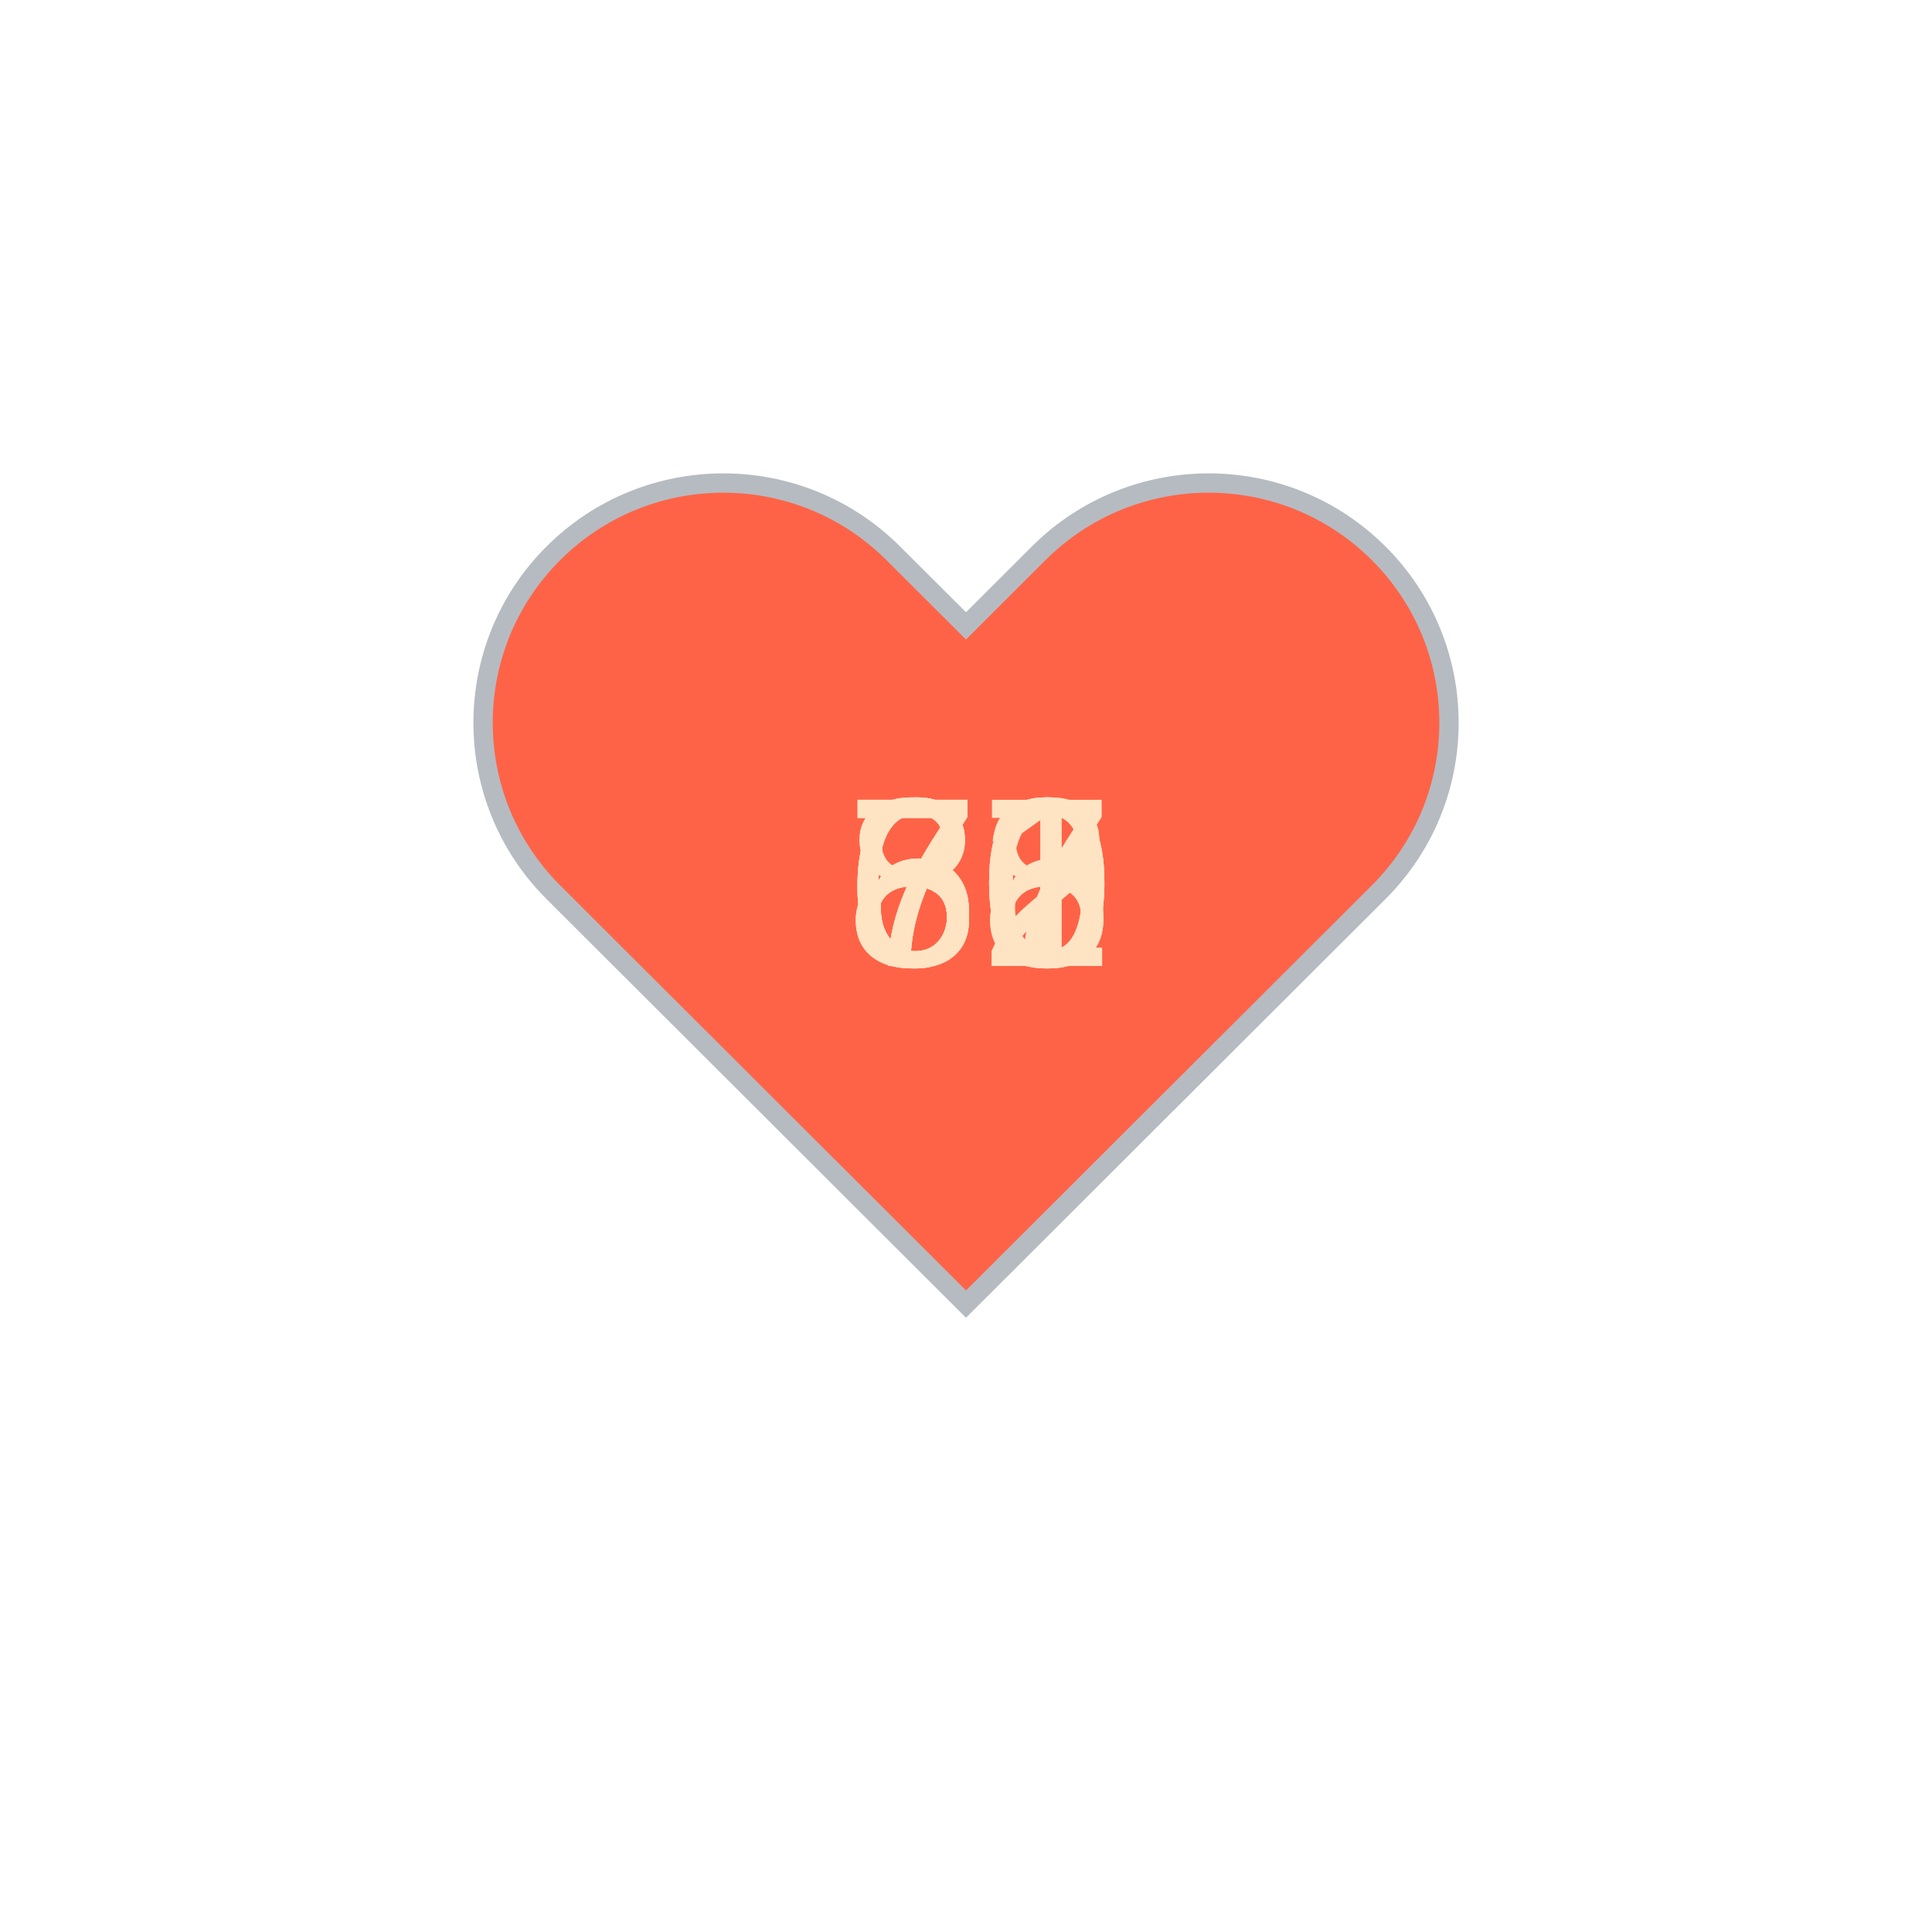
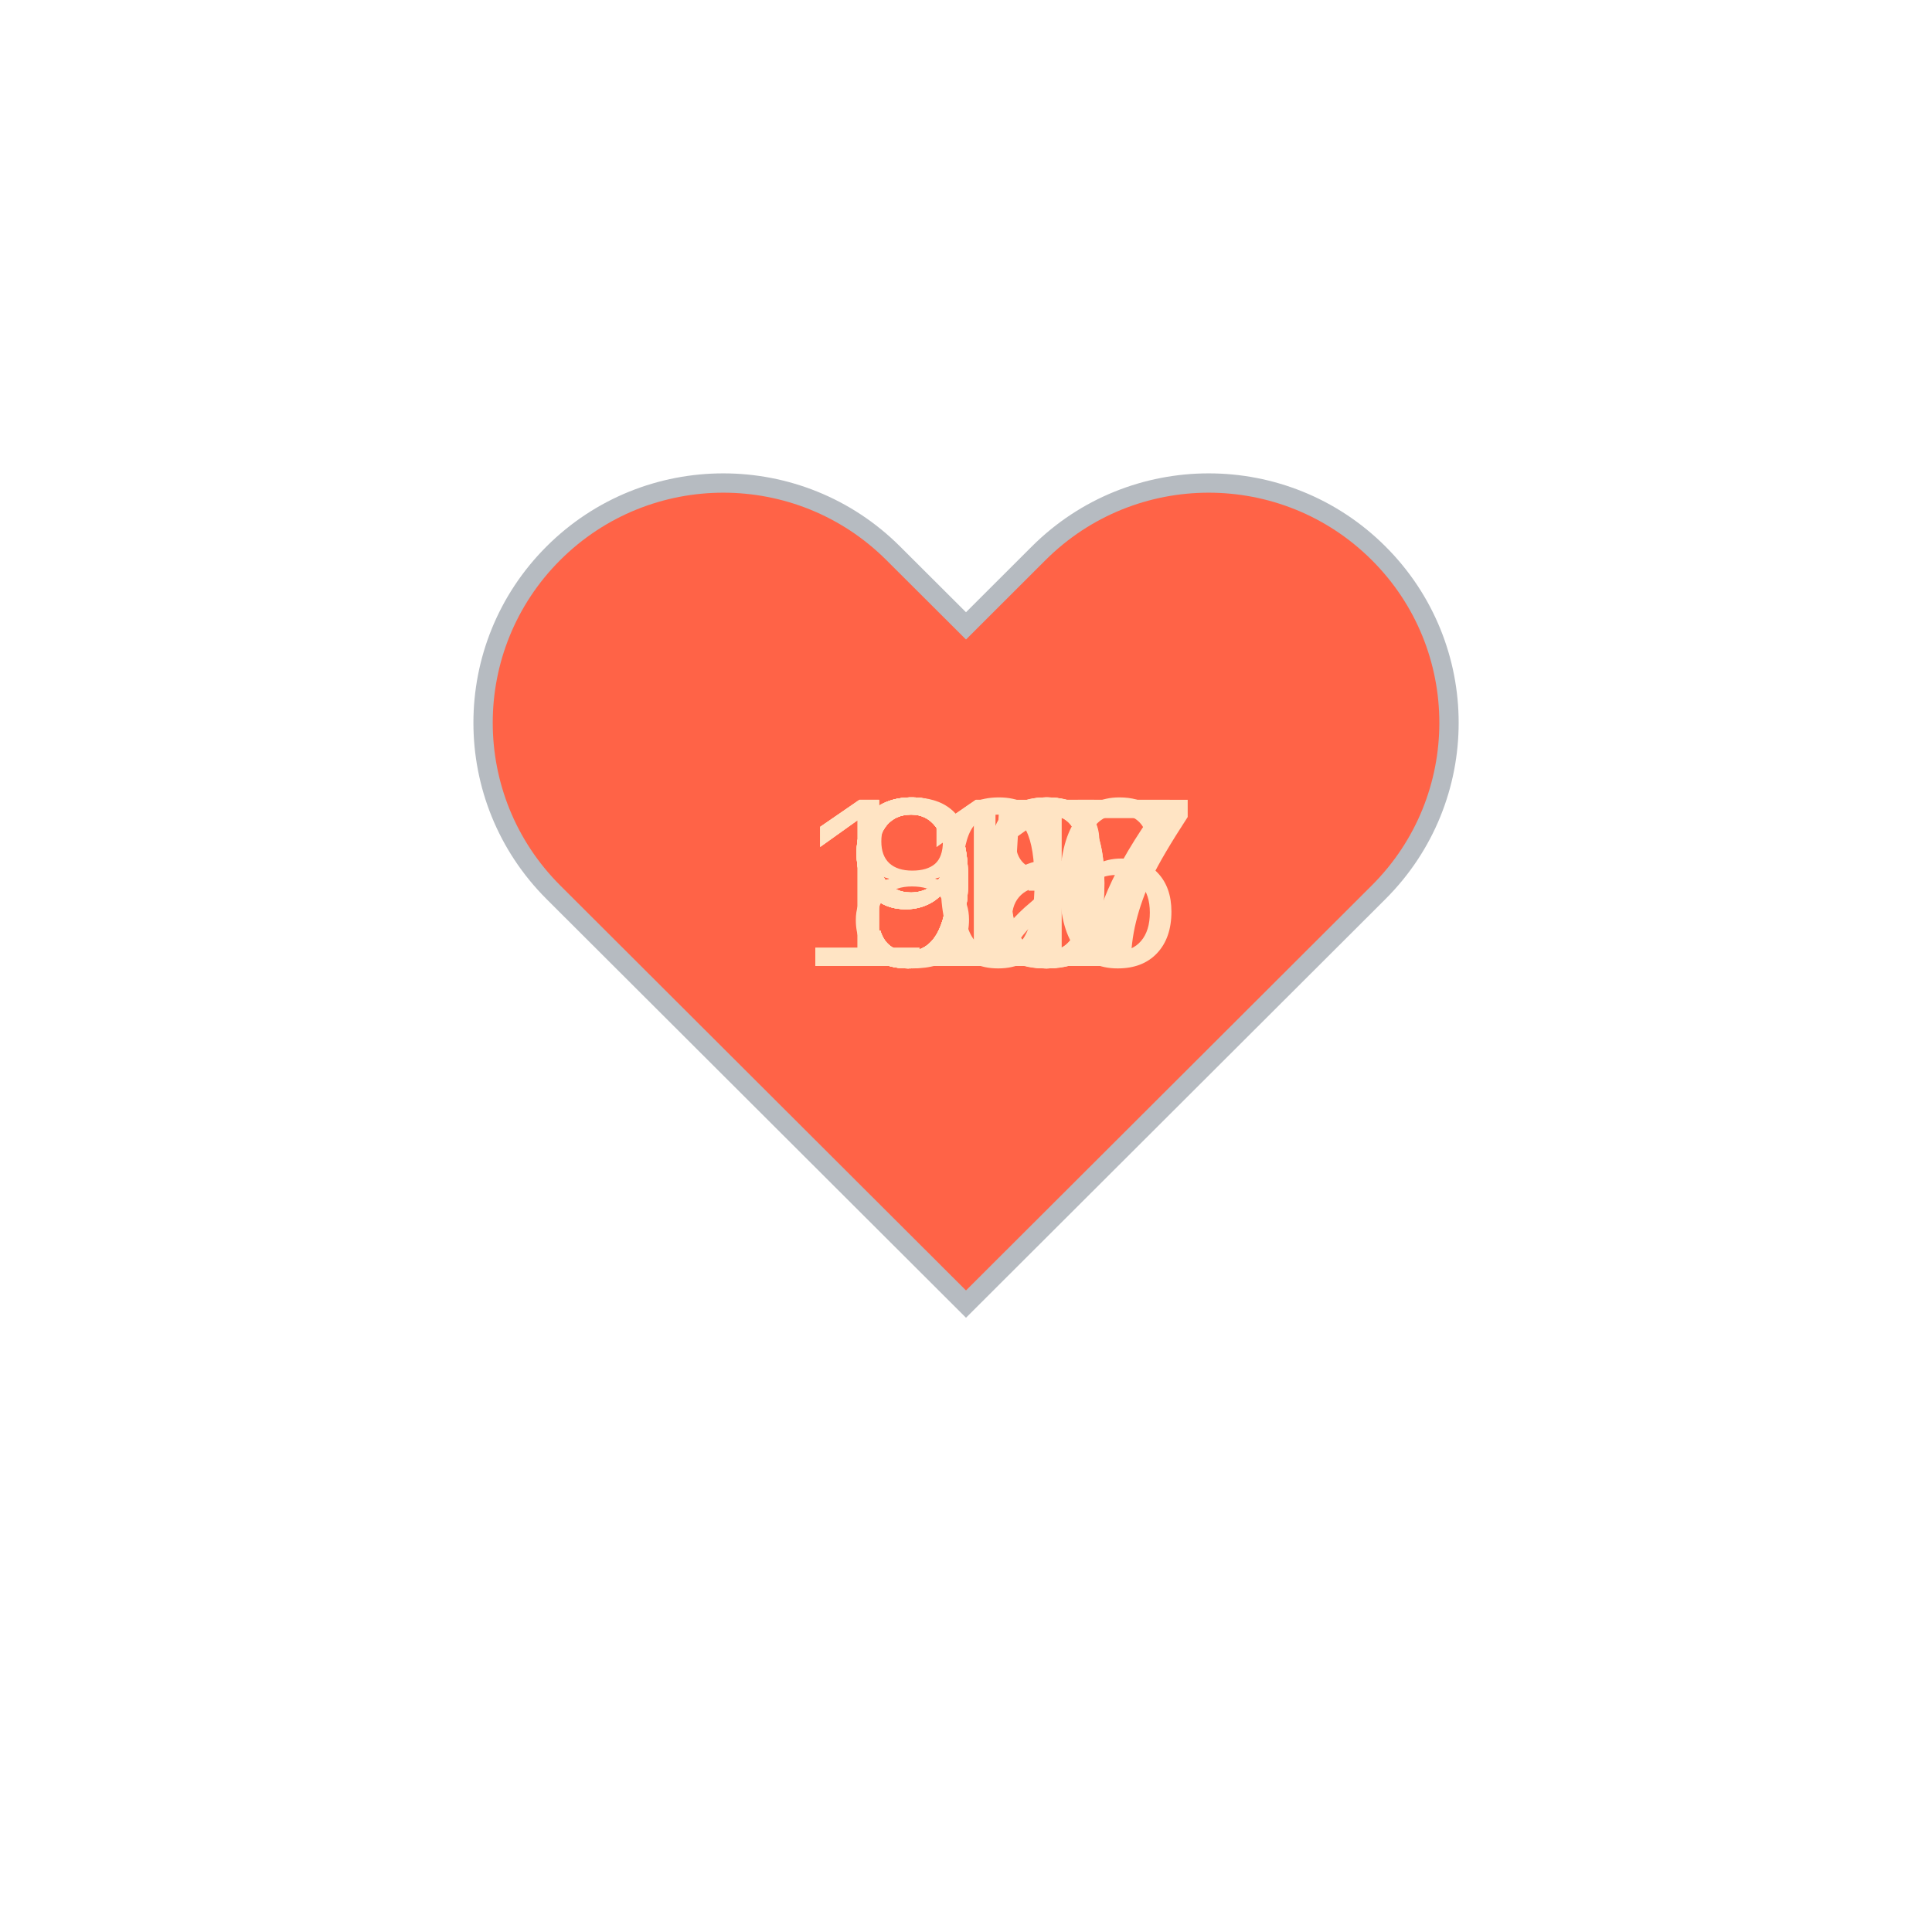
<svg xmlns="http://www.w3.org/2000/svg" baseProfile="full" height="150" version="1.1" viewBox="0,0,200,200" width="150">
  <defs />
  <g transform="translate(100 100)">
    <path d="M92.71,7.27L92.71,7.27c-9.71-9.69-25.46-9.69-35.18,0L50,14.79l-7.54-7.52C32.75-2.42,17-2.42,7.29,7.27v0 c-9.71,9.69-9.71,25.41,0,35.1L50,85l42.71-42.63C102.43,32.68,102.43,16.96,92.71,7.27z" fill="tomato" stroke="#B6BBC1" stroke-width="2" transform="translate(-50 -50)" />
-     <animateTransform additive="sum" attributeName="transform" dur="24s" repeatCount="indefinite" type="scale" values="0.875;1;0.75;1;1.5;1;1.5;1;1.375;1;1.125;1;1.5;1;0.875;1;0.875;1;1.125;" />
-     <text fill="bisque" style="font-size:25px; font-family:Arial" transform="translate(-12.5 0)">67<animate attributeName="opacity" dur="24s" keyTimes="0;0.1;0.2;0.3;0.4;0.5;0.6;0.7;0.8;0.9;1.0" repeatCount="indefinite" values="1;0;0;0;0;0;0;0;0;0;0" />
+     <animateTransform additive="sum" attributeName="transform" dur="24s" repeatCount="indefinite" type="scale" values="1.25;1;0.875;1;1.5;1;1.125;1;0.875;1;1.125;1;0.875;1;0.875;1;0.75;1;1.375;" />
+     <text fill="bisque" style="font-size:25px; font-family:Arial" transform="translate(-17.5 0)">107<animate attributeName="opacity" dur="24s" keyTimes="0;0.1;0.2;0.3;0.4;0.5;0.6;0.7;0.8;0.9;1.0" repeatCount="indefinite" values="1;0;0;0;0;0;0;0;0;0;0" />
    </text>
-     <text fill="bisque" style="font-size:25px; font-family:Arial" transform="translate(-12.5 0)">62<animate attributeName="opacity" dur="24s" keyTimes="0;0.1;0.2;0.3;0.4;0.5;0.6;0.7;0.8;0.9;1.0" repeatCount="indefinite" values="0;1;0;0;0;0;0;0;0;0;0" />
+     <text fill="bisque" style="font-size:25px; font-family:Arial" transform="translate(-12.5 0)">92<animate attributeName="opacity" dur="24s" keyTimes="0;0.1;0.2;0.3;0.4;0.5;0.6;0.7;0.8;0.9;1.0" repeatCount="indefinite" values="0;1;0;0;0;0;0;0;0;0;0" />
    </text>
-     <text fill="bisque" style="font-size:25px; font-family:Arial" transform="translate(-12.5 0)">80<animate attributeName="opacity" dur="24s" keyTimes="0;0.1;0.2;0.3;0.4;0.5;0.6;0.7;0.8;0.9;1.0" repeatCount="indefinite" values="0;0;1;0;0;0;0;0;0;0;0" />
+     <text fill="bisque" style="font-size:25px; font-family:Arial" transform="translate(-17.5 0)">117<animate attributeName="opacity" dur="24s" keyTimes="0;0.1;0.2;0.3;0.4;0.5;0.6;0.7;0.8;0.9;1.0" repeatCount="indefinite" values="0;0;1;0;0;0;0;0;0;0;0" />
    </text>
-     <text fill="bisque" style="font-size:25px; font-family:Arial" transform="translate(-12.5 0)">80<animate attributeName="opacity" dur="24s" keyTimes="0;0.1;0.2;0.3;0.4;0.5;0.6;0.7;0.8;0.9;1.0" repeatCount="indefinite" values="0;0;0;1;0;0;0;0;0;0;0" />
+     <text fill="bisque" style="font-size:25px; font-family:Arial" transform="translate(-12.5 0)">98<animate attributeName="opacity" dur="24s" keyTimes="0;0.1;0.2;0.3;0.4;0.5;0.6;0.7;0.8;0.9;1.0" repeatCount="indefinite" values="0;0;0;1;0;0;0;0;0;0;0" />
    </text>
-     <text fill="bisque" style="font-size:25px; font-family:Arial" transform="translate(-12.5 0)">78<animate attributeName="opacity" dur="24s" keyTimes="0;0.1;0.2;0.3;0.4;0.5;0.6;0.7;0.8;0.9;1.0" repeatCount="indefinite" values="0;0;0;0;1;0;0;0;0;0;0" />
+     <text fill="bisque" style="font-size:25px; font-family:Arial" transform="translate(-12.5 0)">91<animate attributeName="opacity" dur="24s" keyTimes="0;0.1;0.2;0.3;0.4;0.5;0.6;0.7;0.8;0.9;1.0" repeatCount="indefinite" values="0;0;0;0;1;0;0;0;0;0;0" />
    </text>
-     <text fill="bisque" style="font-size:25px; font-family:Arial" transform="translate(-12.5 0)">71<animate attributeName="opacity" dur="24s" keyTimes="0;0.1;0.2;0.3;0.4;0.5;0.6;0.7;0.8;0.9;1.0" repeatCount="indefinite" values="0;0;0;0;0;1;0;0;0;0;0" />
+     <text fill="bisque" style="font-size:25px; font-family:Arial" transform="translate(-12.5 0)">95<animate attributeName="opacity" dur="24s" keyTimes="0;0.1;0.2;0.3;0.4;0.5;0.6;0.7;0.8;0.9;1.0" repeatCount="indefinite" values="0;0;0;0;0;1;0;0;0;0;0" />
    </text>
-     <text fill="bisque" style="font-size:25px; font-family:Arial" transform="translate(-12.5 0)">80<animate attributeName="opacity" dur="24s" keyTimes="0;0.1;0.2;0.3;0.4;0.5;0.6;0.7;0.8;0.9;1.0" repeatCount="indefinite" values="0;0;0;0;0;0;1;0;0;0;0" />
+     <text fill="bisque" style="font-size:25px; font-family:Arial" transform="translate(-12.5 0)">93<animate attributeName="opacity" dur="24s" keyTimes="0;0.1;0.2;0.3;0.4;0.5;0.6;0.7;0.8;0.9;1.0" repeatCount="indefinite" values="0;0;0;0;0;0;1;0;0;0;0" />
    </text>
-     <text fill="bisque" style="font-size:25px; font-family:Arial" transform="translate(-12.5 0)">66<animate attributeName="opacity" dur="24s" keyTimes="0;0.1;0.2;0.3;0.4;0.5;0.6;0.7;0.8;0.9;1.0" repeatCount="indefinite" values="0;0;0;0;0;0;0;1;0;0;0" />
+     <text fill="bisque" style="font-size:25px; font-family:Arial" transform="translate(-12.5 0)">90<animate attributeName="opacity" dur="24s" keyTimes="0;0.1;0.2;0.3;0.4;0.5;0.6;0.7;0.8;0.9;1.0" repeatCount="indefinite" values="0;0;0;0;0;0;0;1;0;0;0" />
    </text>
-     <text fill="bisque" style="font-size:25px; font-family:Arial" transform="translate(-12.5 0)">68<animate attributeName="opacity" dur="24s" keyTimes="0;0.1;0.2;0.3;0.4;0.5;0.6;0.7;0.8;0.9;1.0" repeatCount="indefinite" values="0;0;0;0;0;0;0;0;1;0;0" />
+     <text fill="bisque" style="font-size:25px; font-family:Arial" transform="translate(-12.5 0)">80<animate attributeName="opacity" dur="24s" keyTimes="0;0.1;0.2;0.3;0.4;0.5;0.6;0.7;0.8;0.9;1.0" repeatCount="indefinite" values="0;0;0;0;0;0;0;0;1;0;0" />
    </text>
-     <text fill="bisque" style="font-size:25px; font-family:Arial" transform="translate(-12.5 0)">72<animate attributeName="opacity" dur="24s" keyTimes="0;0.1;0.2;0.3;0.4;0.5;0.6;0.7;0.8;0.9;1.0" repeatCount="indefinite" values="0;0;0;0;0;0;0;0;0;1;0" />
+     <text fill="bisque" style="font-size:25px; font-family:Arial" transform="translate(-17.5 0)">116<animate attributeName="opacity" dur="24s" keyTimes="0;0.1;0.2;0.3;0.4;0.5;0.6;0.7;0.8;0.9;1.0" repeatCount="indefinite" values="0;0;0;0;0;0;0;0;0;1;0" />
    </text>
  </g>
</svg>
